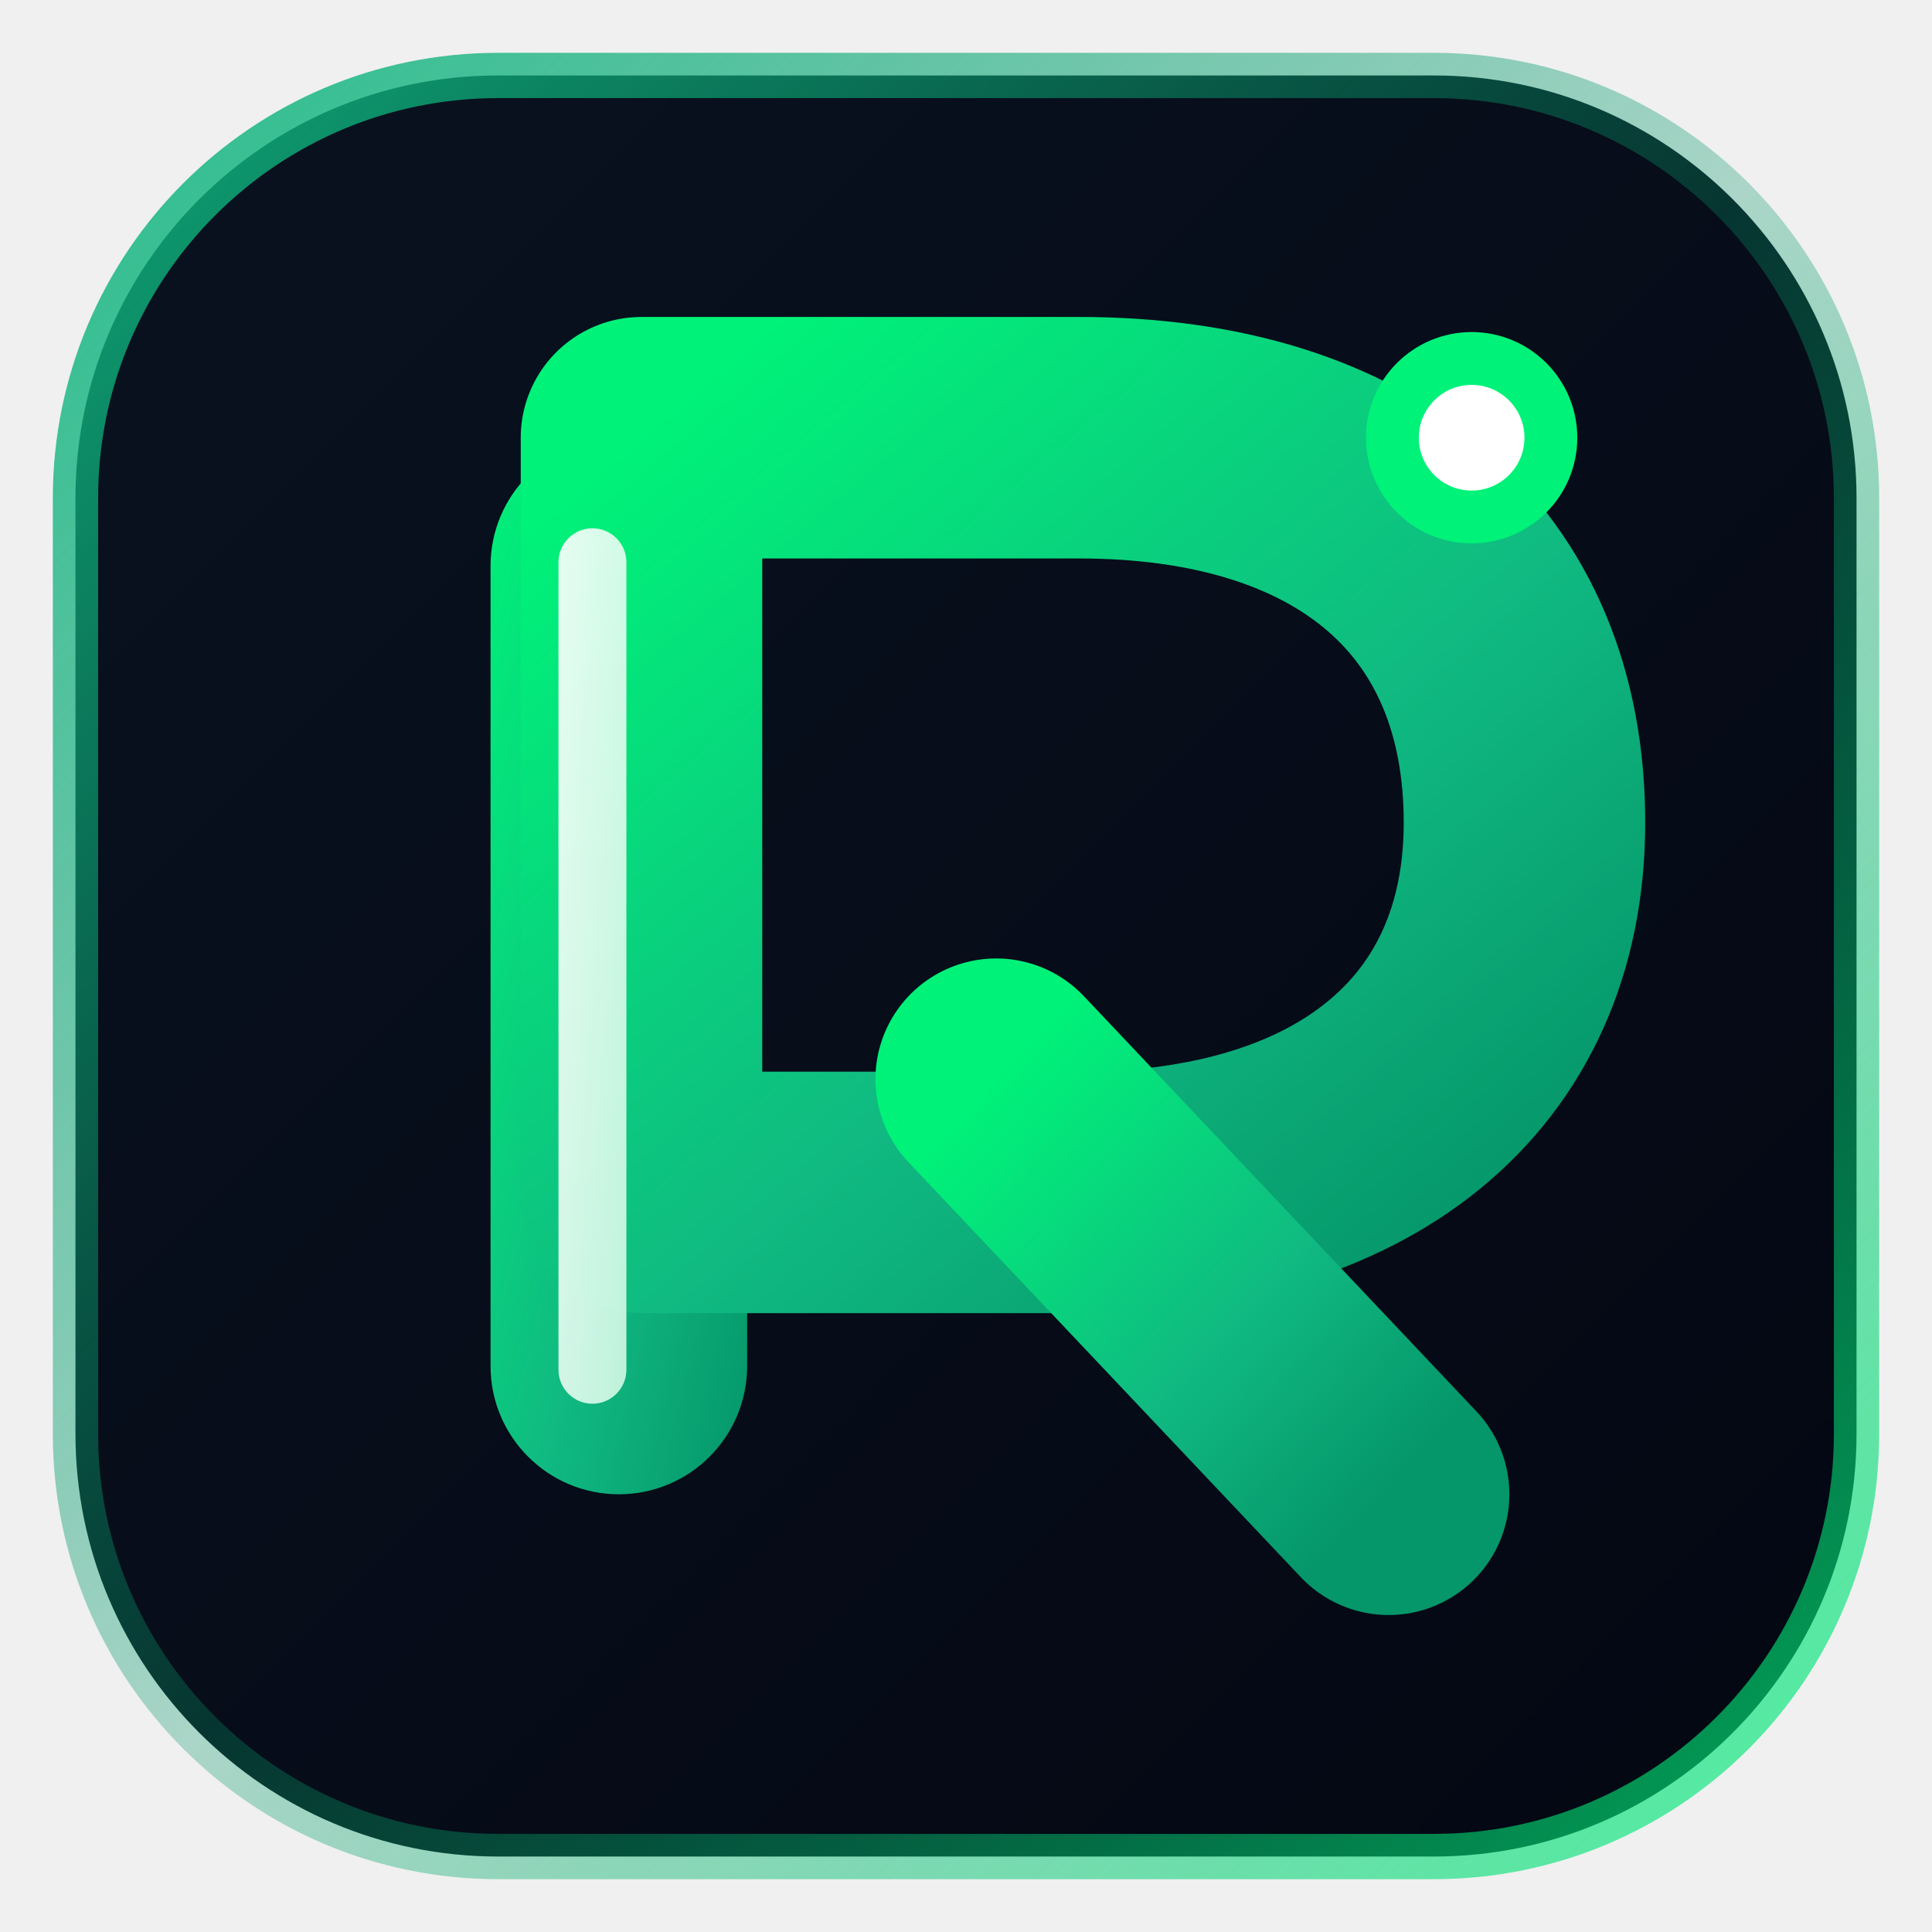
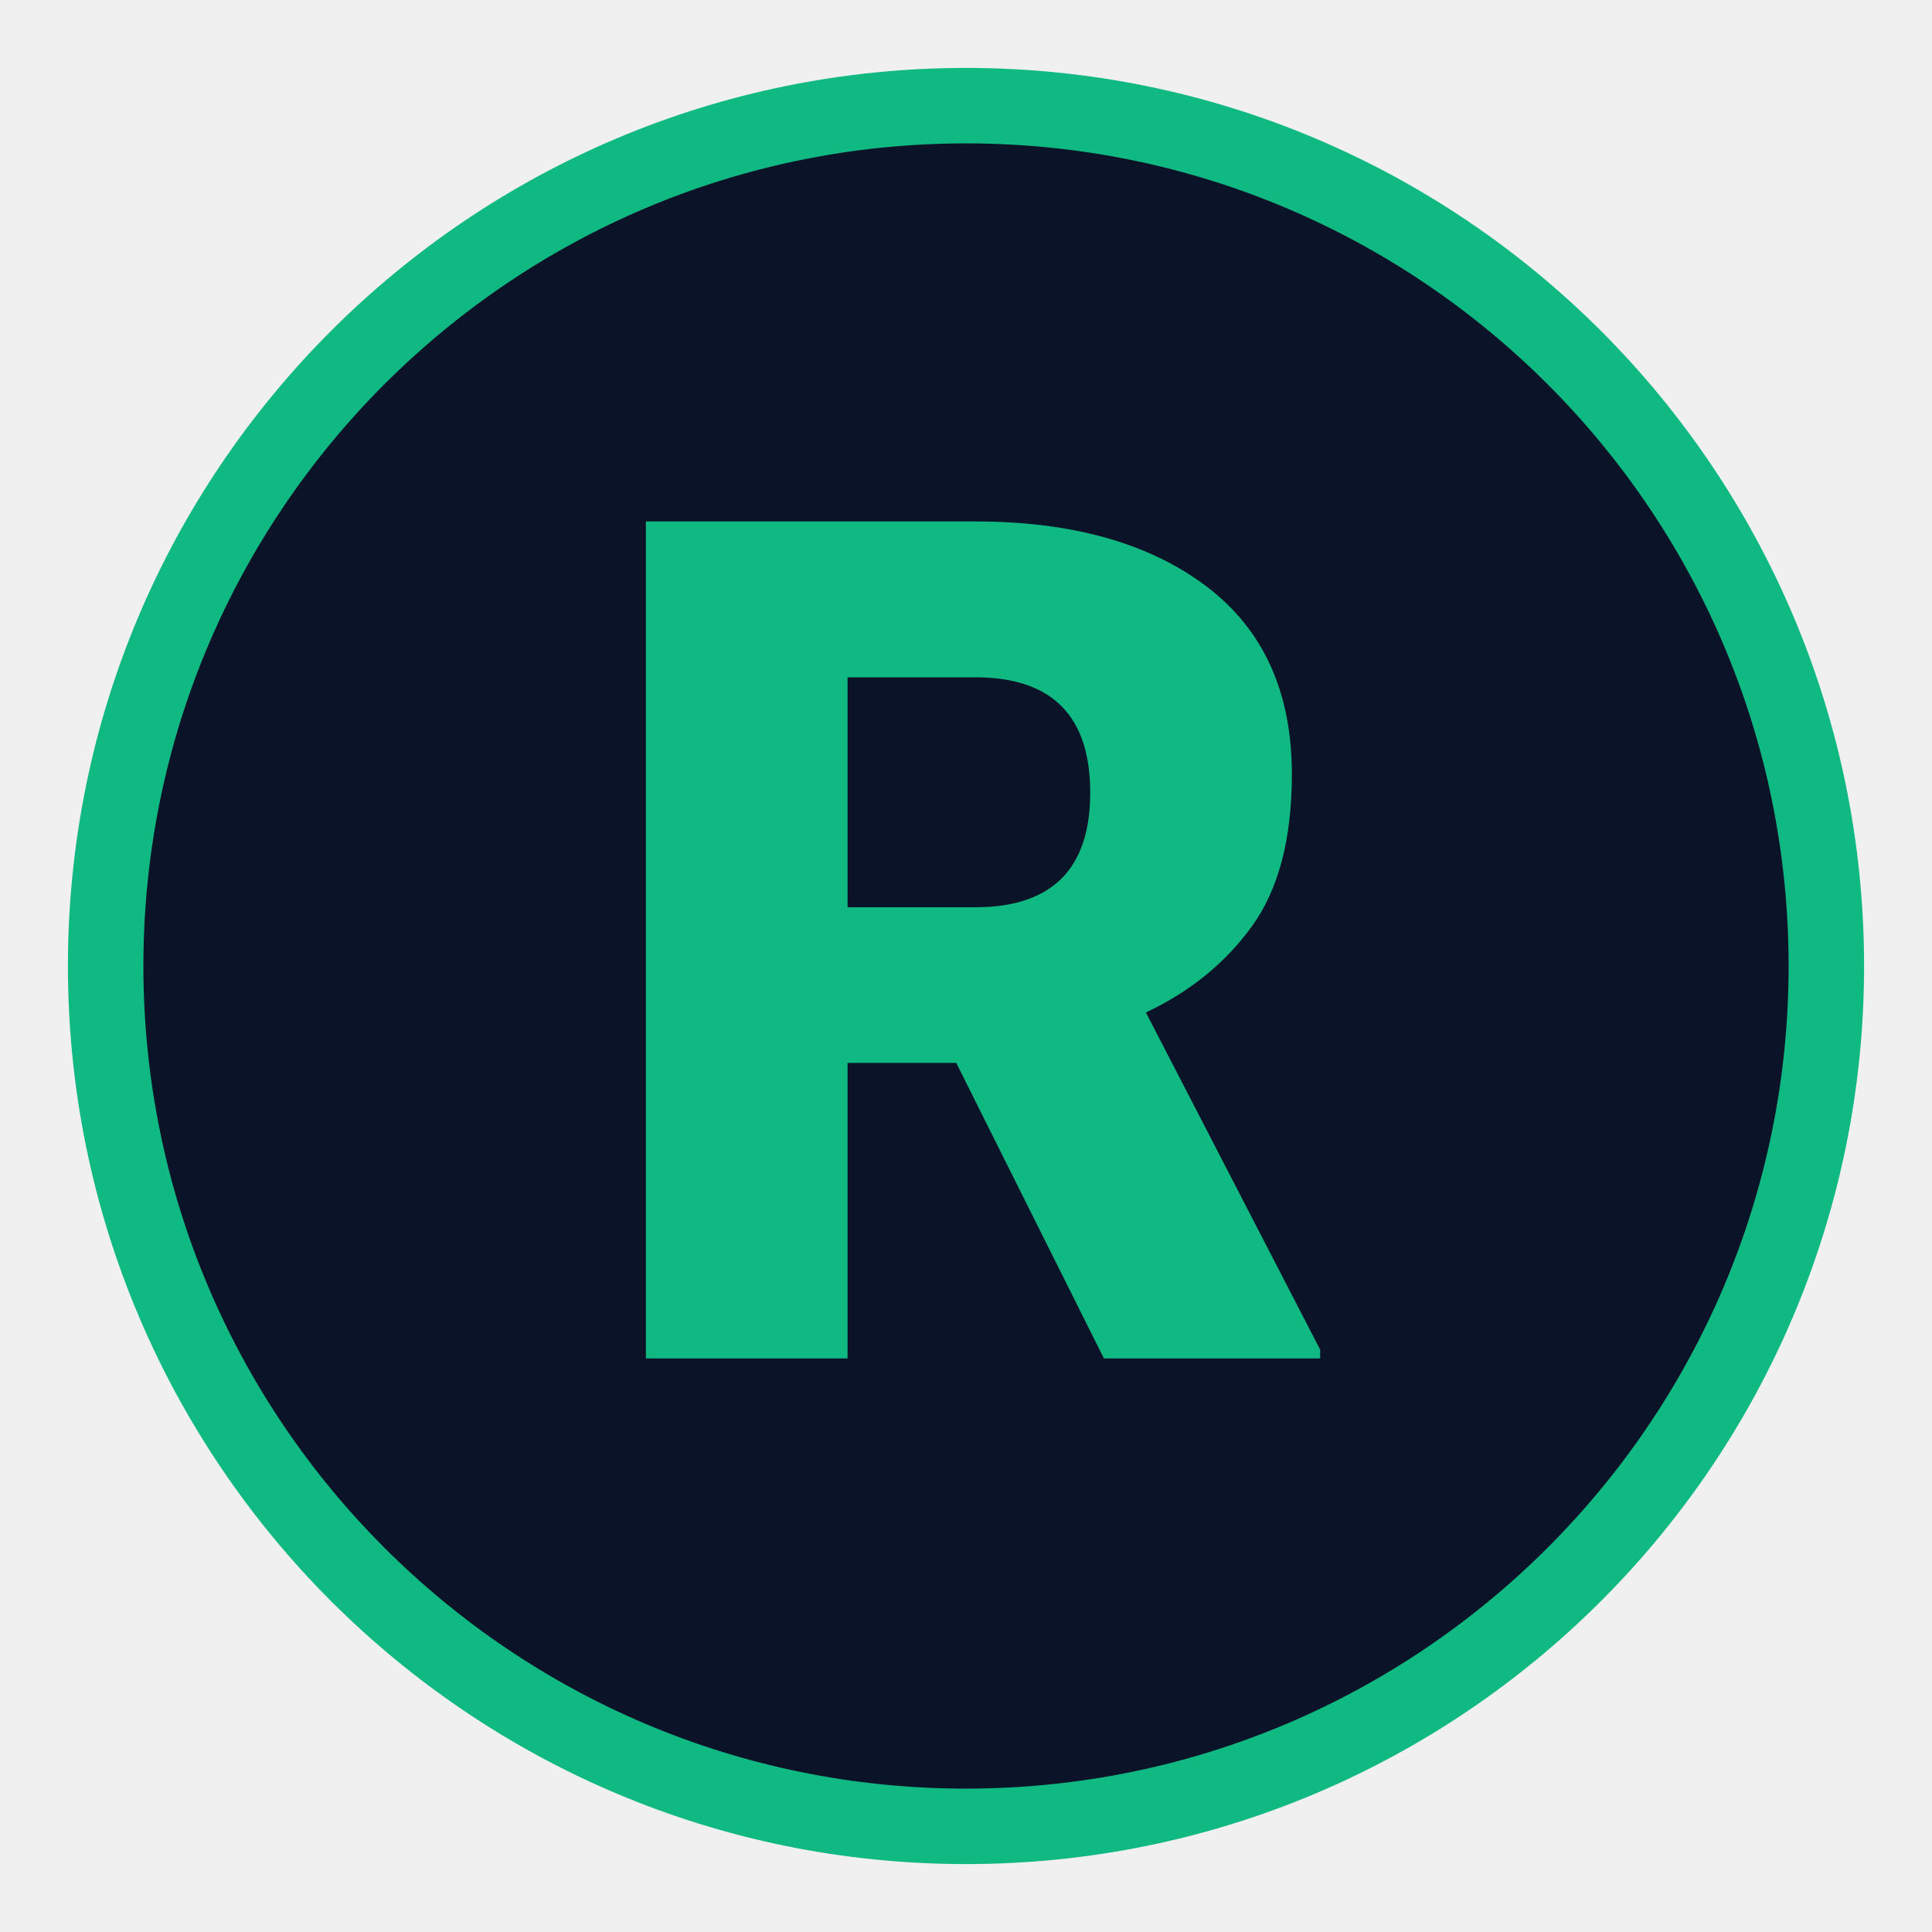
- <svg xmlns="http://www.w3.org/2000/svg" viewBox="0 0 512 512" width="512" height="512">
-   <defs>
-     <linearGradient id="bg" x1="0%" y1="0%" x2="100%" y2="100%">
-       <stop offset="0%" stop-color="#0a1220" />
-       <stop offset="100%" stop-color="#030712" />
-     </linearGradient>
-     <linearGradient id="primary" x1="0%" y1="0%" x2="100%" y2="100%">
-       <stop offset="0%" stop-color="#00f279" />
-       <stop offset="60%" stop-color="#10b981" />
-       <stop offset="100%" stop-color="#059669" />
-     </linearGradient>
-     <linearGradient id="accent" x1="0%" y1="0%" x2="100%" y2="100%">
-       <stop offset="0%" stop-color="#ffffff" />
-       <stop offset="100%" stop-color="#d1fae5" />
-     </linearGradient>
-     <linearGradient id="rim" x1="0%" y1="0%" x2="100%" y2="100%">
-       <stop offset="0%" stop-color="#10b981" stop-opacity="0.9" />
-       <stop offset="50%" stop-color="#059669" stop-opacity="0.3" />
-       <stop offset="100%" stop-color="#00f279" stop-opacity="0.7" />
-     </linearGradient>
-   </defs>
-   <rect x="20" y="20" width="472" height="472" rx="112" fill="url(#bg)" />
-   <rect x="20" y="20" width="472" height="472" rx="112" fill="none" stroke="url(#rim)" stroke-width="12" />
-   <rect x="130" y="116" width="68" height="280" rx="34" fill="url(#primary)" />
-   <path d="M 170 116 L 286 116 C 360 116 404 154 404 218 C 404 280 358 316 286 316 L 170 316 Z" fill="none" stroke="url(#primary)" stroke-width="64" stroke-linecap="round" stroke-linejoin="round" />
-   <path d="M 264 286 L 368 396" fill="none" stroke="url(#primary)" stroke-width="64" stroke-linecap="round" />
-   <rect x="148" y="140" width="18" height="232" rx="9" fill="url(#accent)" opacity="0.9" />
-   <circle cx="390" cy="116" r="28" fill="#00f279" />
-   <circle cx="390" cy="116" r="14" fill="#ffffff" />
+ <svg xmlns="http://www.w3.org/2000/svg" viewBox="0 0 128 128" width="128" height="128">
+   <circle cx="64" cy="64" r="58" fill="#0b1329" />
+   <circle cx="64" cy="64" r="57" fill="none" stroke="#10b981" stroke-width="5" />
+   <text x="64" y="90" font-family="-apple-system, BlinkMacSystemFont, 'Segoe UI', Roboto, 'Helvetica Neue', Arial, sans-serif" font-size="78" font-weight="900" fill="#10b981" text-anchor="middle">R</text>
</svg>
